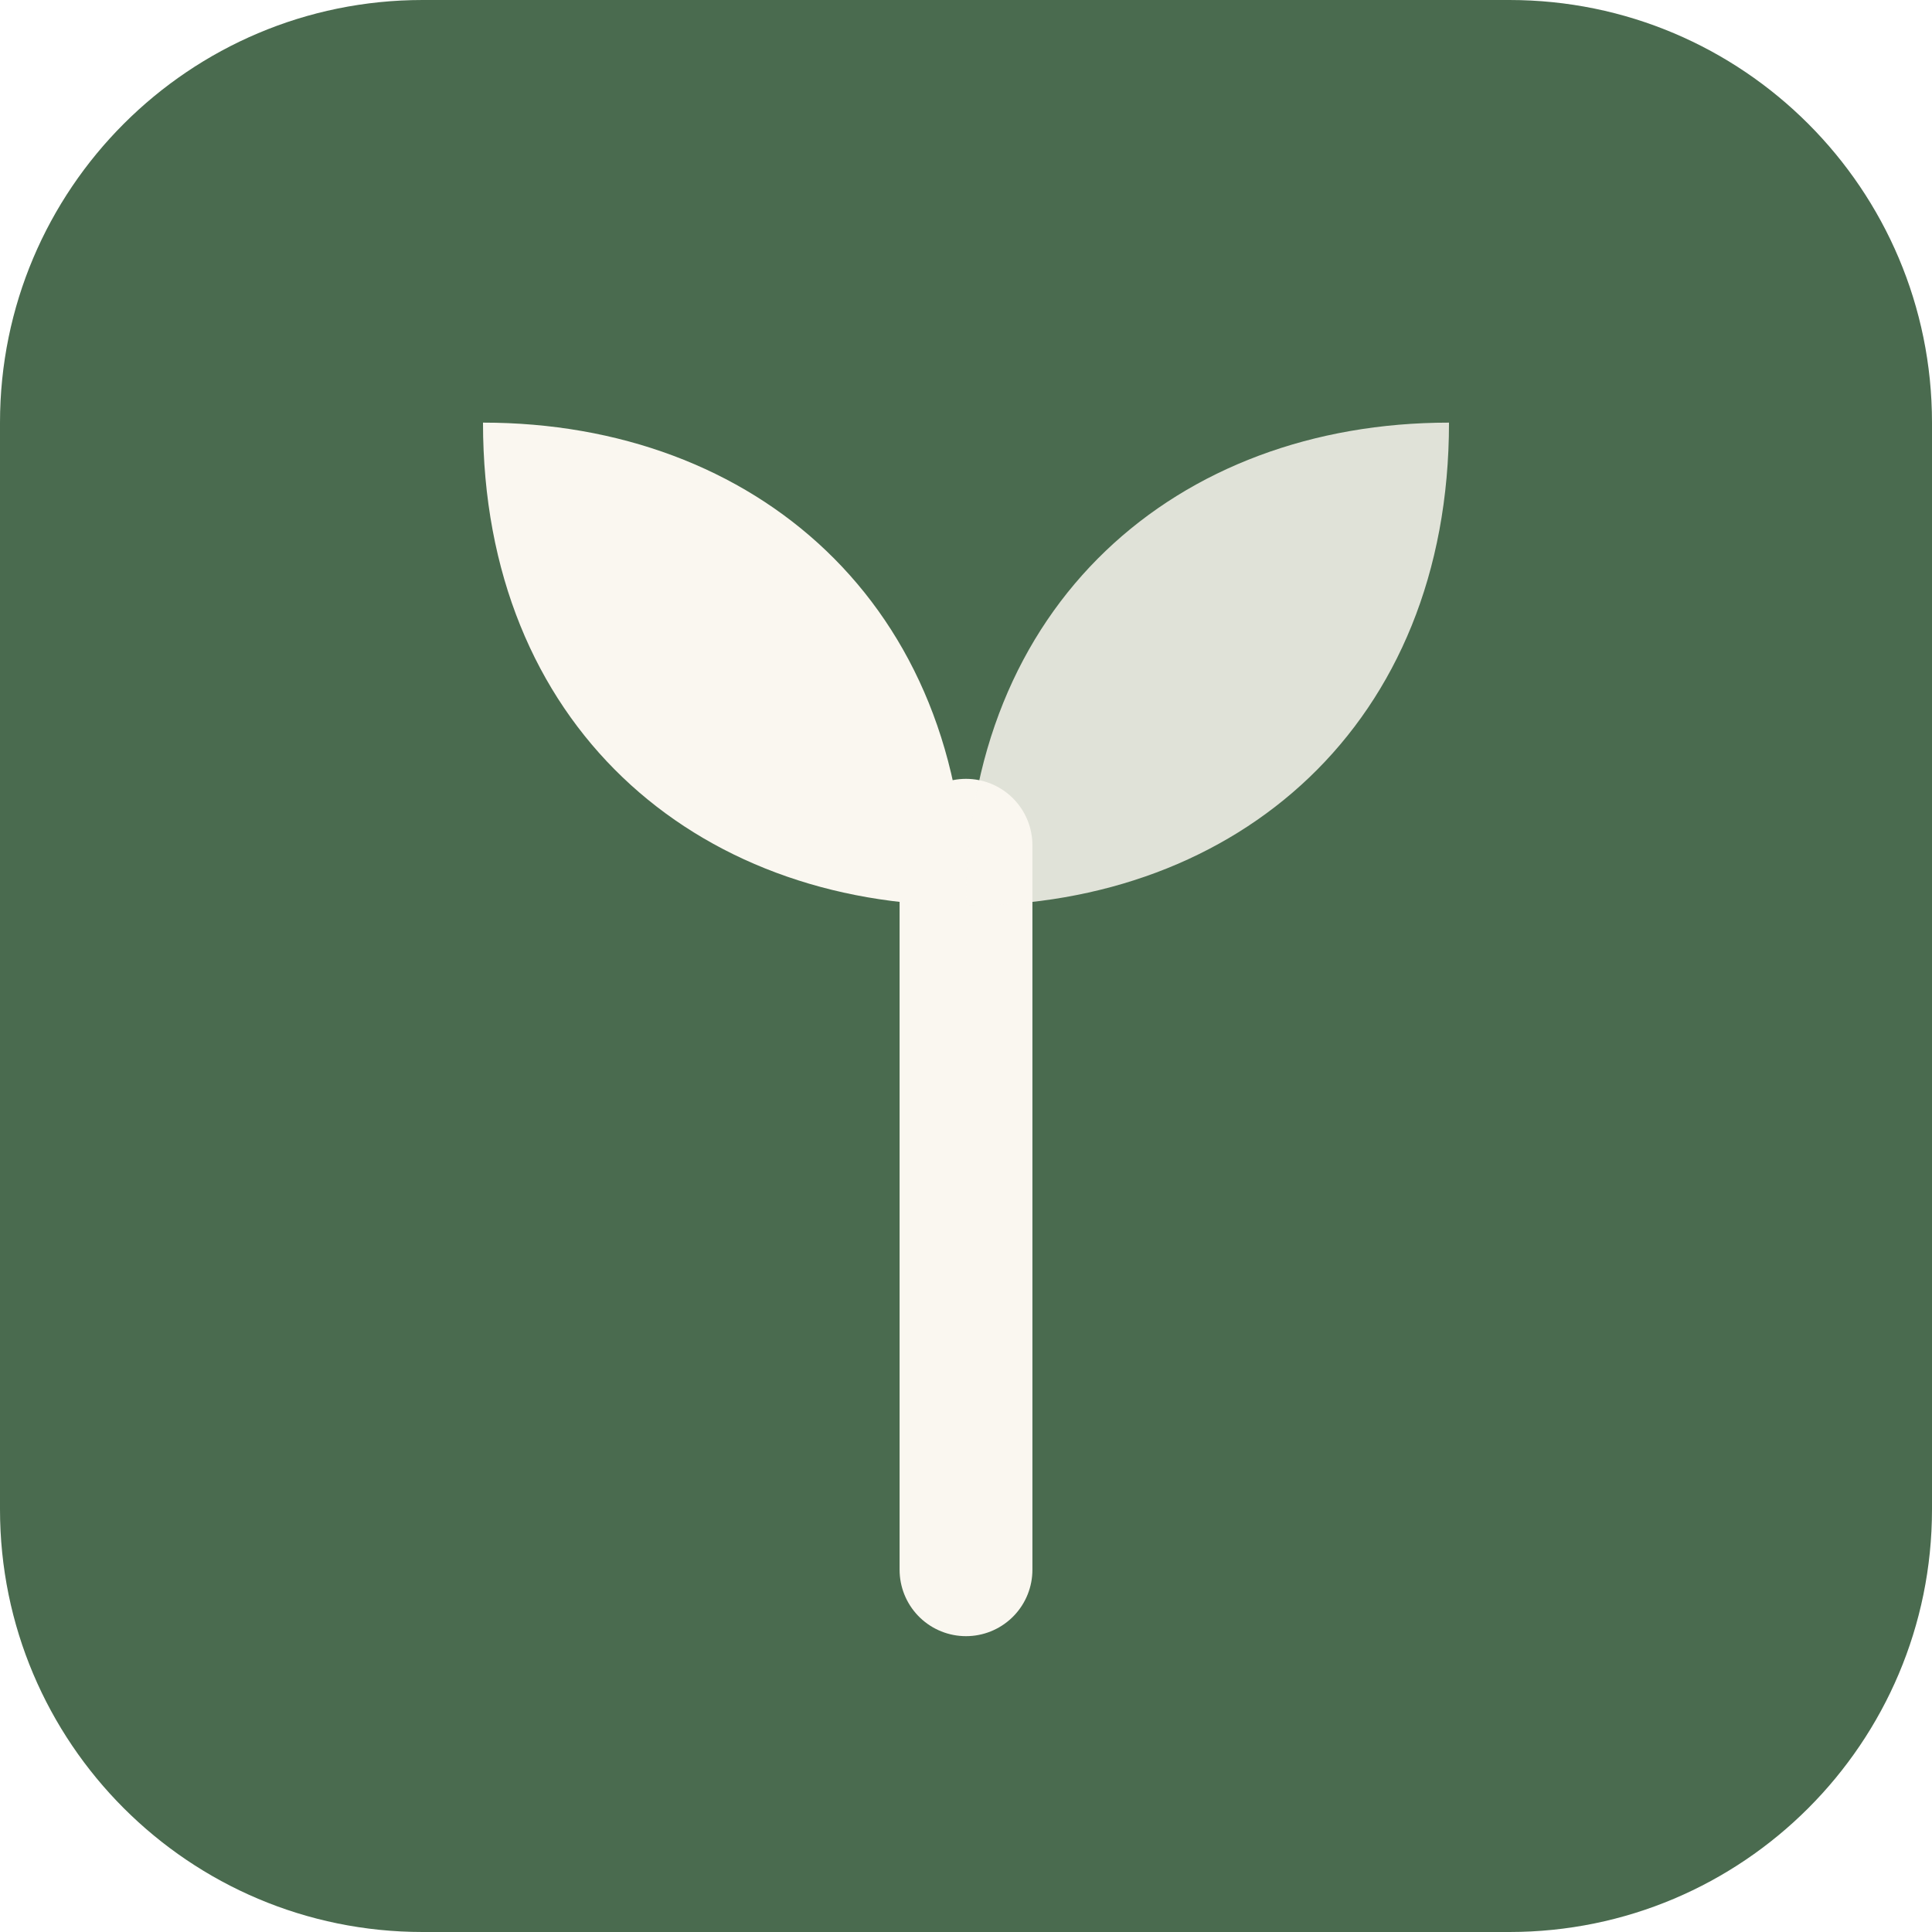
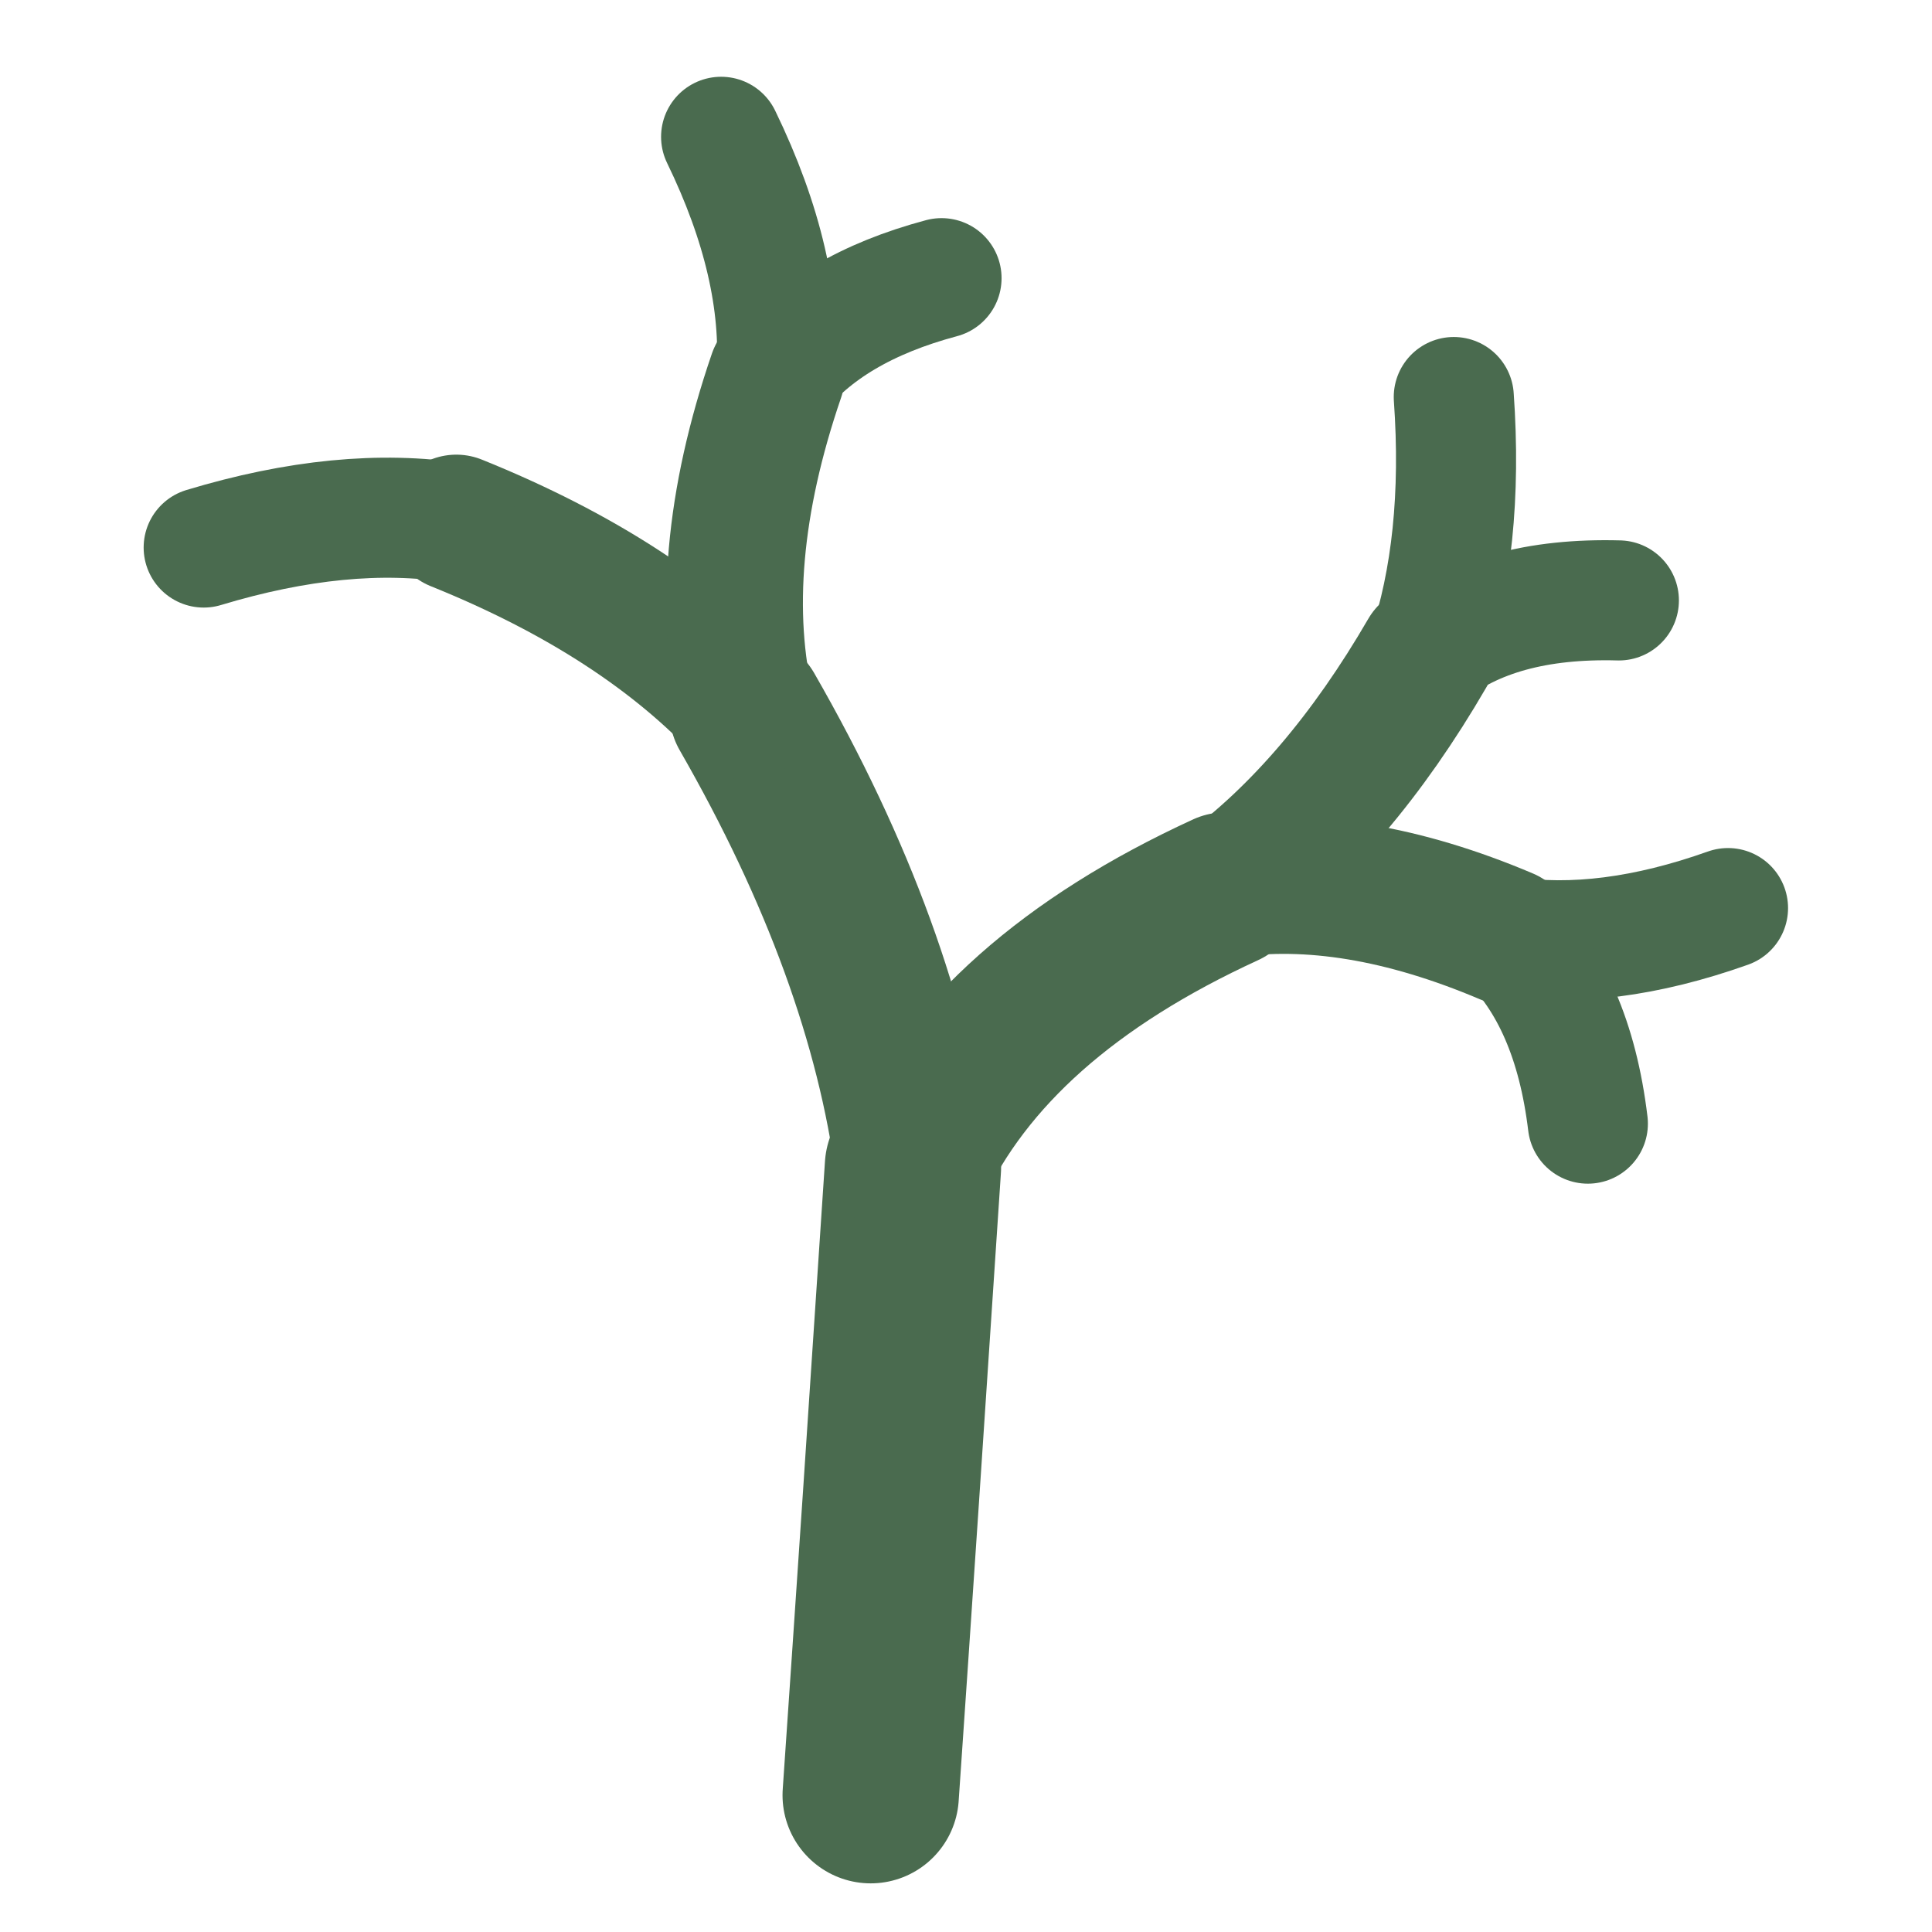
- <svg xmlns="http://www.w3.org/2000/svg" viewBox="0 0 32 32">
-   <rect width="32" height="32" rx="7" fill="#4a6b4f" />
-   <path d="M16 26V14" stroke="#faf7f0" stroke-width="2.2" stroke-linecap="round" />
-   <path d="M16 15c0-5-3.5-8-8-8 0 5 3.5 8 8 8Z" fill="#faf7f0" />
-   <path d="M16 15c0-5 3.5-8 8-8 0 5-3.5 8-8 8Z" fill="#faf7f0" opacity=".85" />
+ <svg xmlns="http://www.w3.org/2000/svg" viewBox="-28.64 -59.05 63.55 63.55">
+   <style>
+     path { stroke: #4a6b4f; }
+     @media (prefers-color-scheme: dark) {
+       path { stroke: #8fae8b; }
+     }
+   </style>
+   <g fill="none" stroke-linecap="round">
+     <path d="M0 0 Q0.64 -9.29 1.39 -20.66" stroke-width="5.8" />
+     <path d="M1.39 -20.66 Q0.45 -27.77 -4.07 -35.64" stroke-width="5.1" />
+     <path d="M-4.07 -35.64 Q-7.55 -39.4 -13.63 -41.85" stroke-width="4.49" />
+     <path d="M-13.63 -41.85 Q-17.34 -42.43 -21.94 -41.04" stroke-width="3.95" />
+     <path d="M-4.07 -35.64 Q-5.22 -40.5 -3.1 -46.69" stroke-width="4.49" />
+     <path d="M-3.1 -46.69 Q-2.86 -50.31 -4.92 -54.55" stroke-width="3.95" />
+     <path d="M-3.1 -46.69 Q-1.34 -48.92 2.33 -49.9" stroke-width="3.95" />
+     <path d="M1.39 -20.66 Q4 -26.26 11.67 -29.78" stroke-width="5.1" />
+     <path d="M11.67 -29.78 Q15.38 -32.52 18.31 -37.57" stroke-width="4.49" />
+     <path d="M18.31 -37.57 Q19.52 -41.18 19.18 -45.99" stroke-width="3.95" />
+     <path d="M18.31 -37.57 Q20.6 -39.41 24.61 -39.3" stroke-width="3.95" />
+     <path d="M11.67 -29.78 Q15.84 -30.4 20.91 -28.25" stroke-width="4.49" />
+     <path d="M20.91 -28.25 Q24.18 -27.75 28.2 -29.18" stroke-width="3.95" />
+     <path d="M20.91 -28.25 Q23.1 -26.16 23.59 -22.09" stroke-width="3.95" />
+   </g>
</svg>
